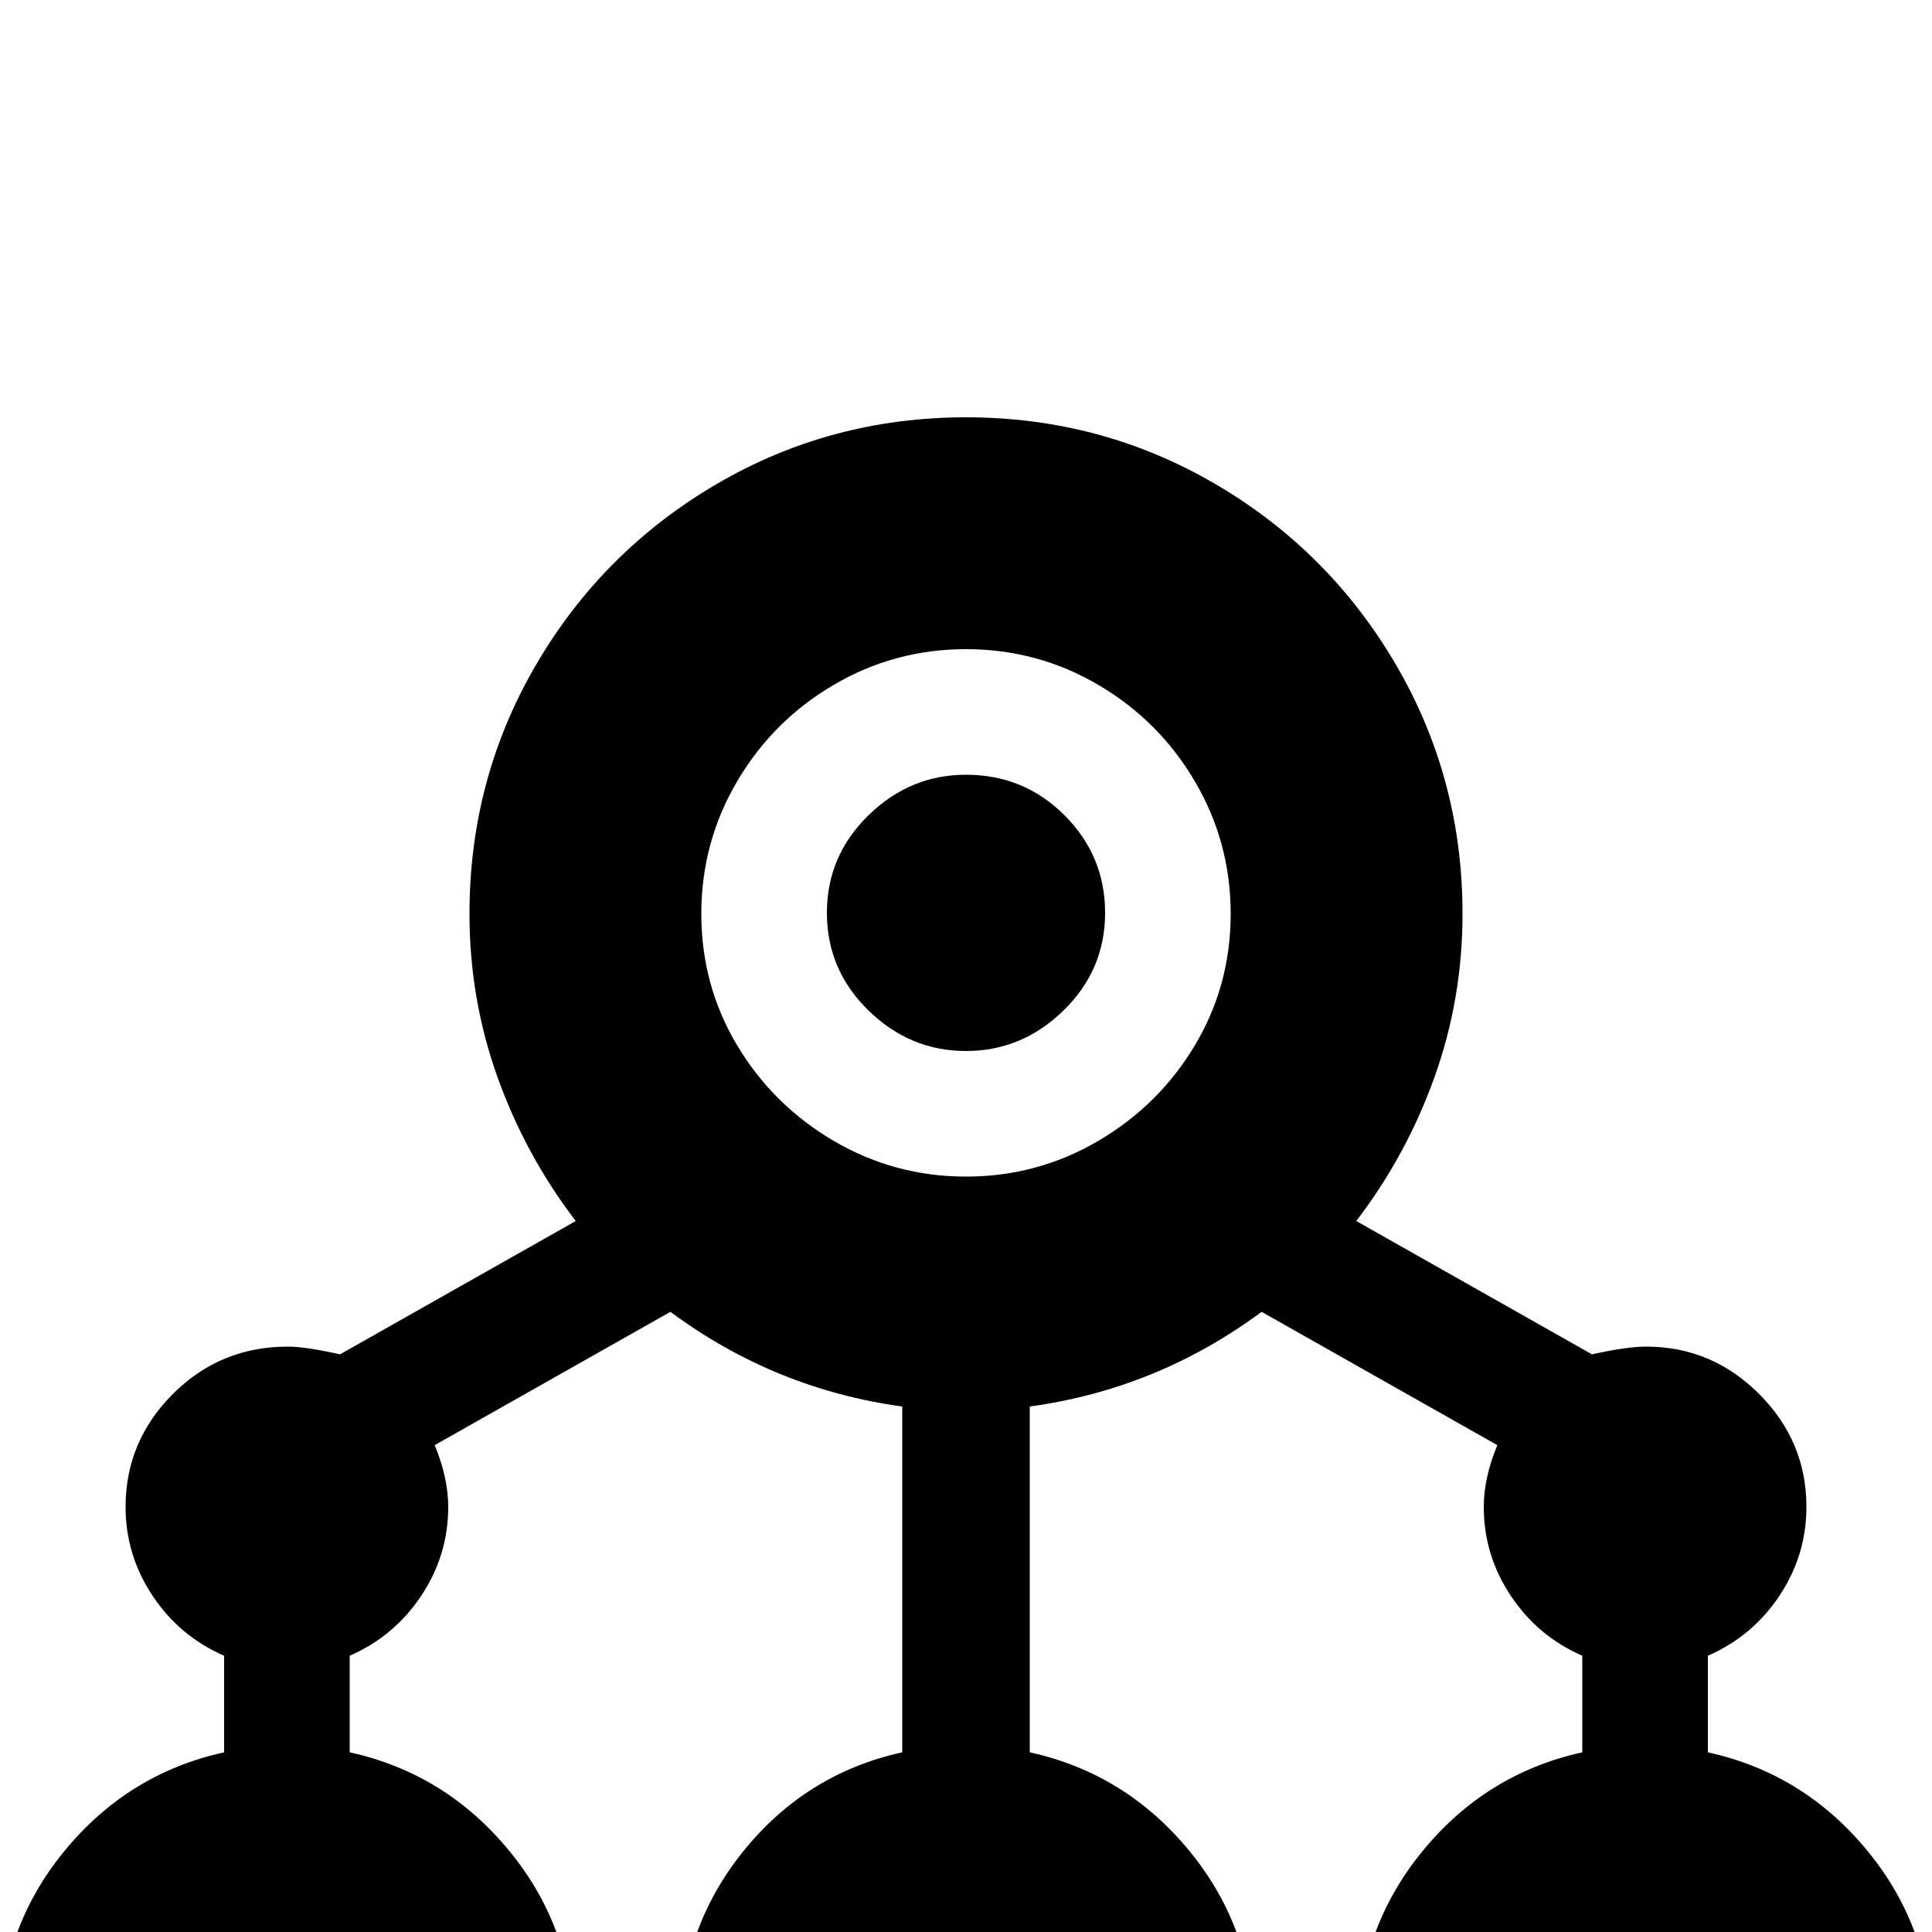
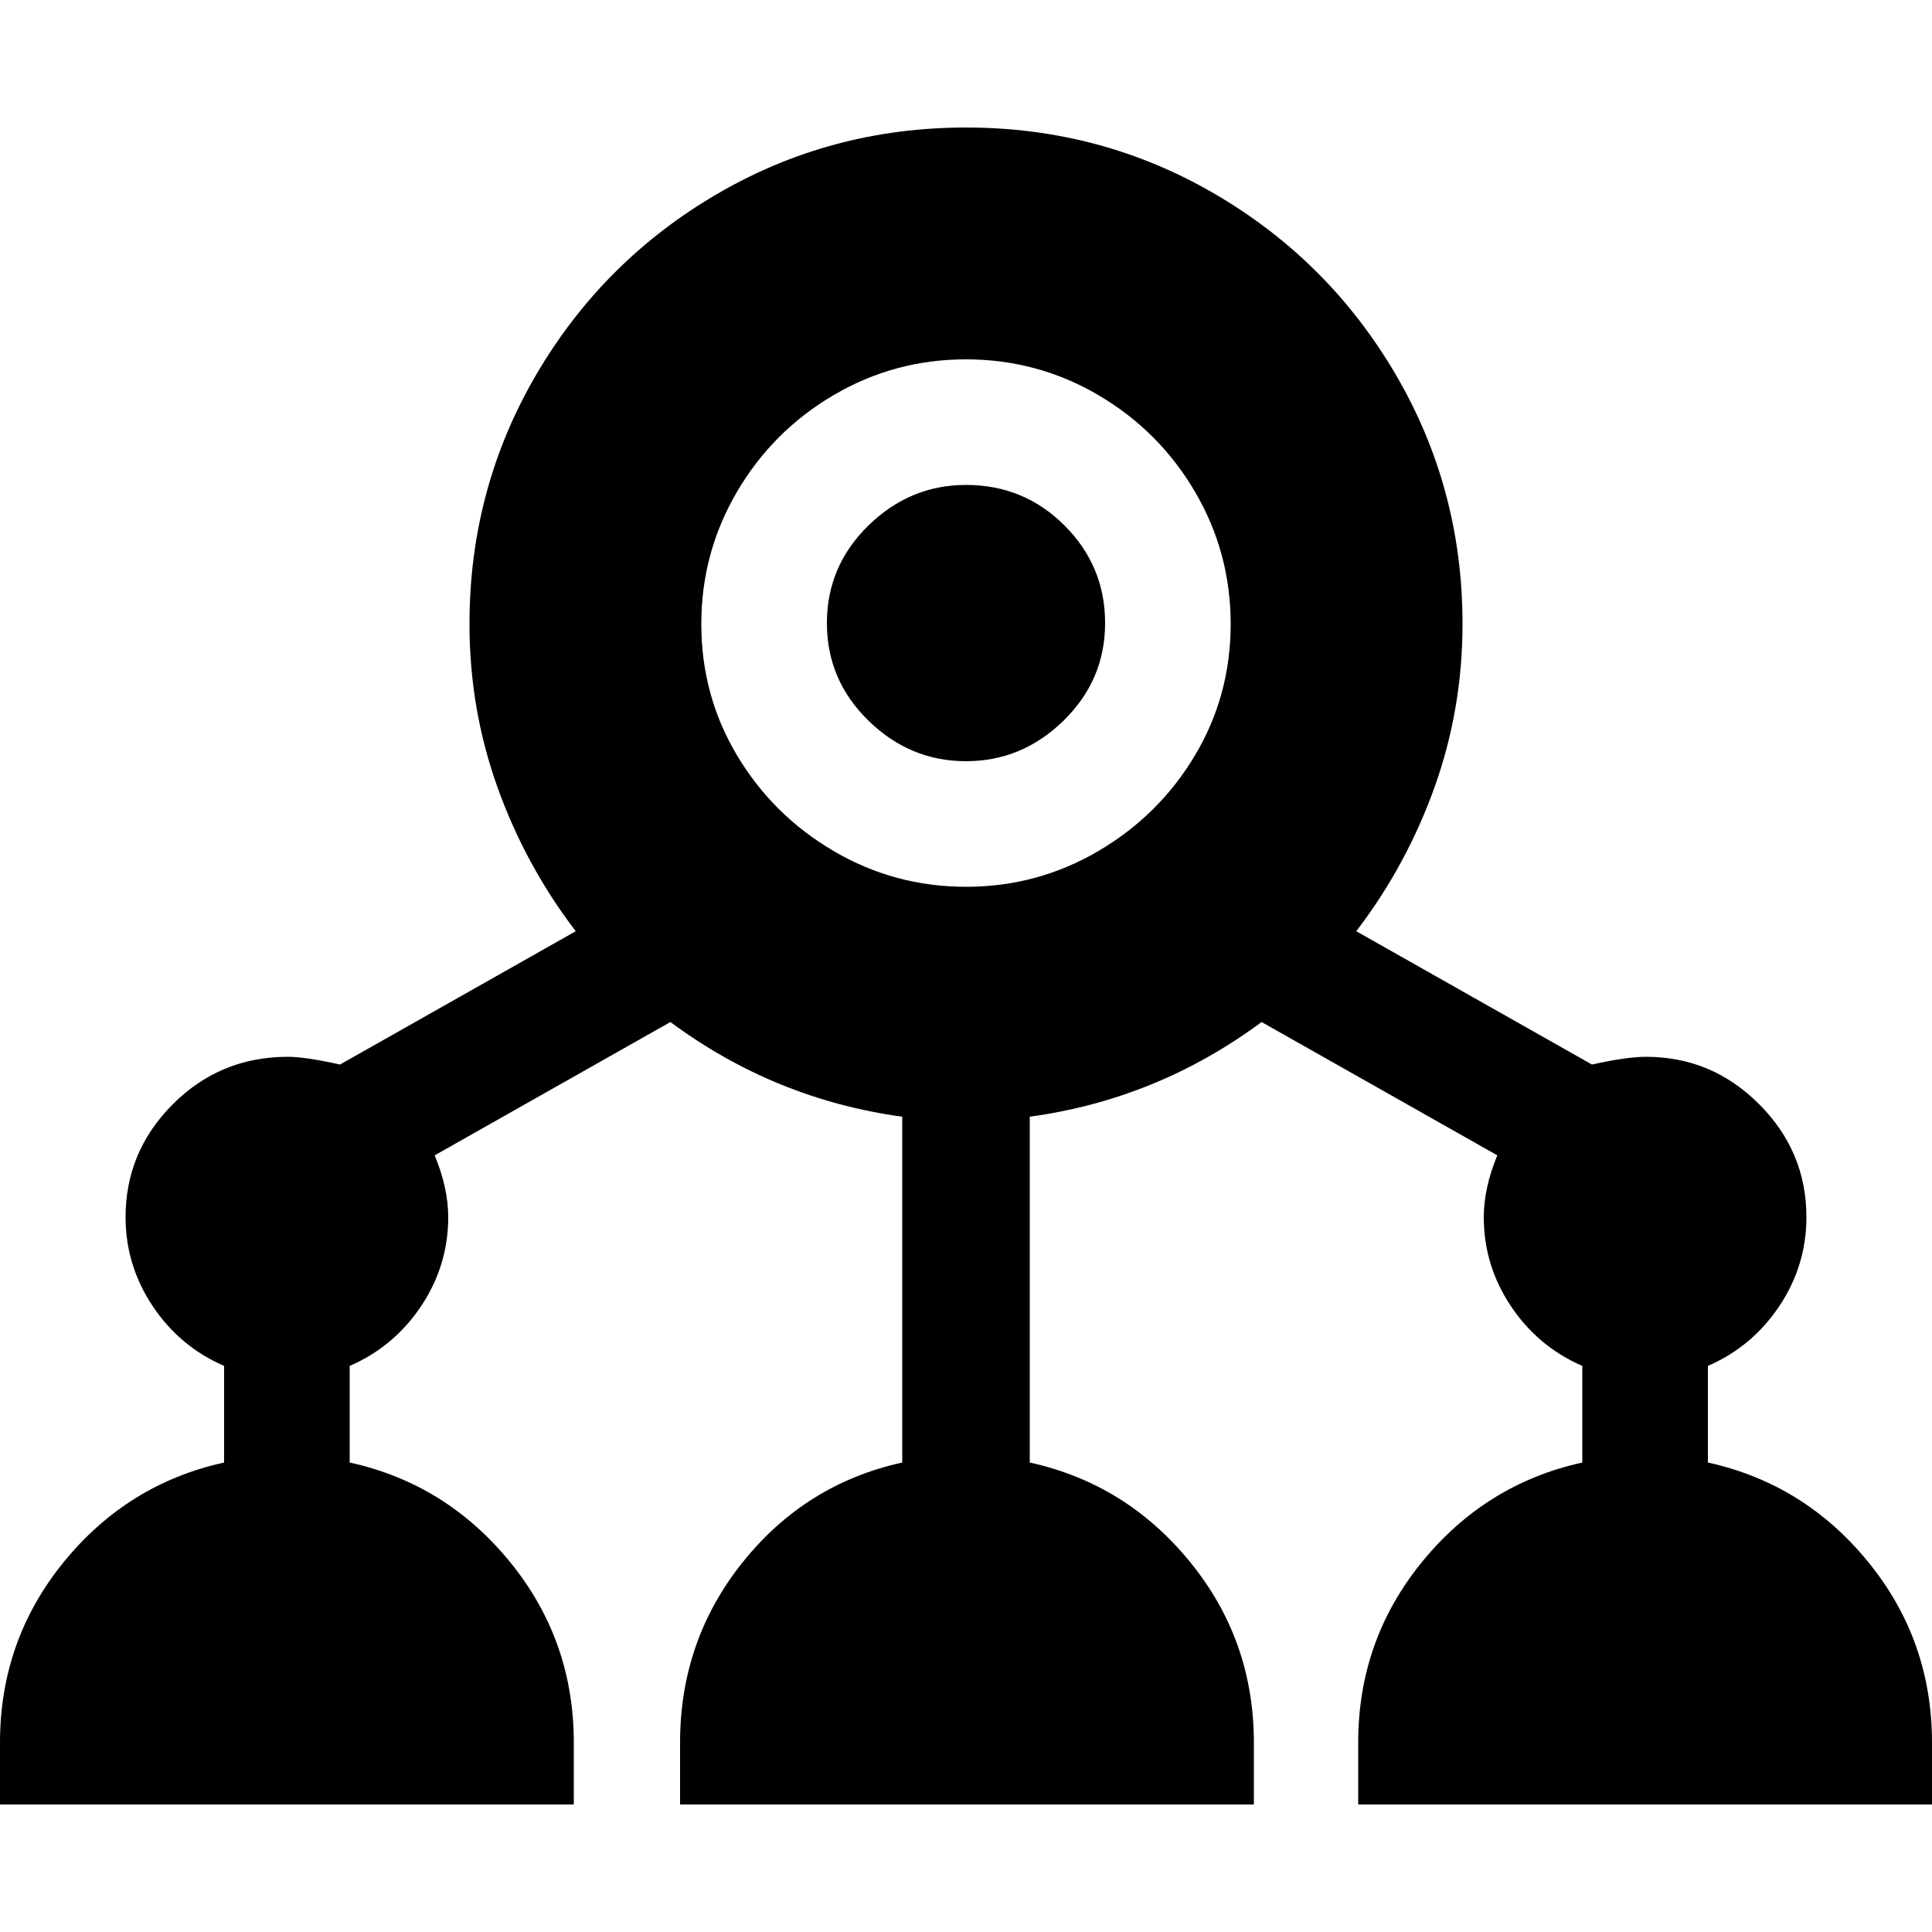
- <svg xmlns="http://www.w3.org/2000/svg" viewBox="0 -1000 1000 1000">
-   <path fill="#000000" d="M500 -599Q471 -599 449.5 -578Q428 -557 428 -527.5Q428 -498 449.5 -477Q471 -456 500 -456Q529 -456 550.5 -477Q572 -498 572 -527.5Q572 -557 551 -578Q530 -599 500 -599ZM884 -93V-143Q907 -153 921 -174Q935 -195 935 -220Q935 -254 910.5 -278.5Q886 -303 852 -303Q842 -303 824 -299L702 -368Q728 -402 742.5 -442.5Q757 -483 757 -527Q757 -597 722.5 -656Q688 -715 629 -749.5Q570 -784 500 -784Q430 -784 371 -749.5Q312 -715 277.5 -656Q243 -597 243 -527Q243 -483 257.5 -442.5Q272 -402 298 -368L176 -299Q158 -303 149 -303Q114 -303 89.5 -278.5Q65 -254 65 -220Q65 -195 79 -174Q93 -153 116 -143V-93Q66 -82 33 -41.5Q0 -1 0 52V84H297V52Q297 -1 264 -41.5Q231 -82 181 -93V-143Q204 -153 218 -174Q232 -195 232 -220Q232 -235 225 -252L347 -321Q401 -281 467 -272V-93Q417 -82 384.5 -41.5Q352 -1 352 52V84H649V52Q649 -1 616 -41.5Q583 -82 533 -93V-272Q599 -281 653 -321L775 -252Q768 -235 768 -220Q768 -195 782 -174Q796 -153 819 -143V-93Q769 -82 736 -41.5Q703 -1 703 52V84H1000V52Q1000 -1 967 -41.5Q934 -82 884 -93ZM500 -391Q463 -391 431.5 -409.5Q400 -428 381.5 -459Q363 -490 363 -527Q363 -564 381.5 -595.5Q400 -627 431.5 -645.5Q463 -664 500 -664Q537 -664 568.5 -645.5Q600 -627 618.5 -595.5Q637 -564 637 -527Q637 -490 618.5 -459Q600 -428 568.5 -409.5Q537 -391 500 -391Z" />
+ <svg xmlns="http://www.w3.org/2000/svg" viewBox="0 -1000 1000 1000" version="1.1" id="svg1152">
+   <defs id="defs1156" />
+   <path d="m 500,-749 q -29,0 -50.5,21 -21.5,21 -21.5,50.5 0,29.5 21.5,50.5 21.5,21 50.5,21 29,0 50.5,-21 21.5,-21 21.5,-50.5 0,-29.5 -21,-50.5 -21,-21 -51,-21 z m 384,506 v -50 q 23,-10 37,-31 14,-21 14,-46 0,-34 -24.5,-58.5 Q 886,-453 852,-453 q -10,0 -28,4 l -122,-69 q 26,-34 40.5,-74.5 Q 757,-633 757,-677 757,-747 722.5,-806 688,-865 629,-899.5 570,-934 500,-934 q -70,0 -129,34.5 -59,34.5 -93.5,93.5 -34.5,59 -34.5,129 0,44 14.5,84.5 14.5,40.5 40.5,74.5 l -122,69 q -18,-4 -27,-4 -35,0 -59.5,24.5 Q 65,-404 65,-370 q 0,25 14,46 14,21 37,31 v 50 Q 66,-232 33,-191.5 0,-151 0,-98 v 32 h 297 v -32 q 0,-53 -33,-93.5 -33,-40.5 -83,-51.5 v -50 q 23,-10 37,-31 14,-21 14,-46 0,-15 -7,-32 l 122,-69 q 54,40 120,49 v 179 q -50,11 -82.5,51.5 Q 352,-151 352,-98 v 32 h 297 v -32 q 0,-53 -33,-93.5 -33,-40.5 -83,-51.5 v -179 q 66,-9 120,-49 l 122,69 q -7,17 -7,32 0,25 14,46 14,21 37,31 v 50 q -50,11 -83,51.5 -33,40.5 -33,93.5 v 32 h 297 v -32 q 0,-53 -33,-93.5 Q 934,-232 884,-243 Z M 500,-541 q -37,0 -68.5,-18.5 -31.5,-18.5 -50,-49.5 -18.5,-31 -18.5,-68 0,-37 18.5,-68.5 18.5,-31.5 50,-50 31.5,-18.5 68.5,-18.5 37,0 68.5,18.5 31.5,18.5 50,50 18.5,31.5 18.5,68.5 0,37 -18.5,68 -18.5,31 -50,49.5 Q 537,-541 500,-541 Z" id="path1150" style="fill:#000000" />
</svg>
